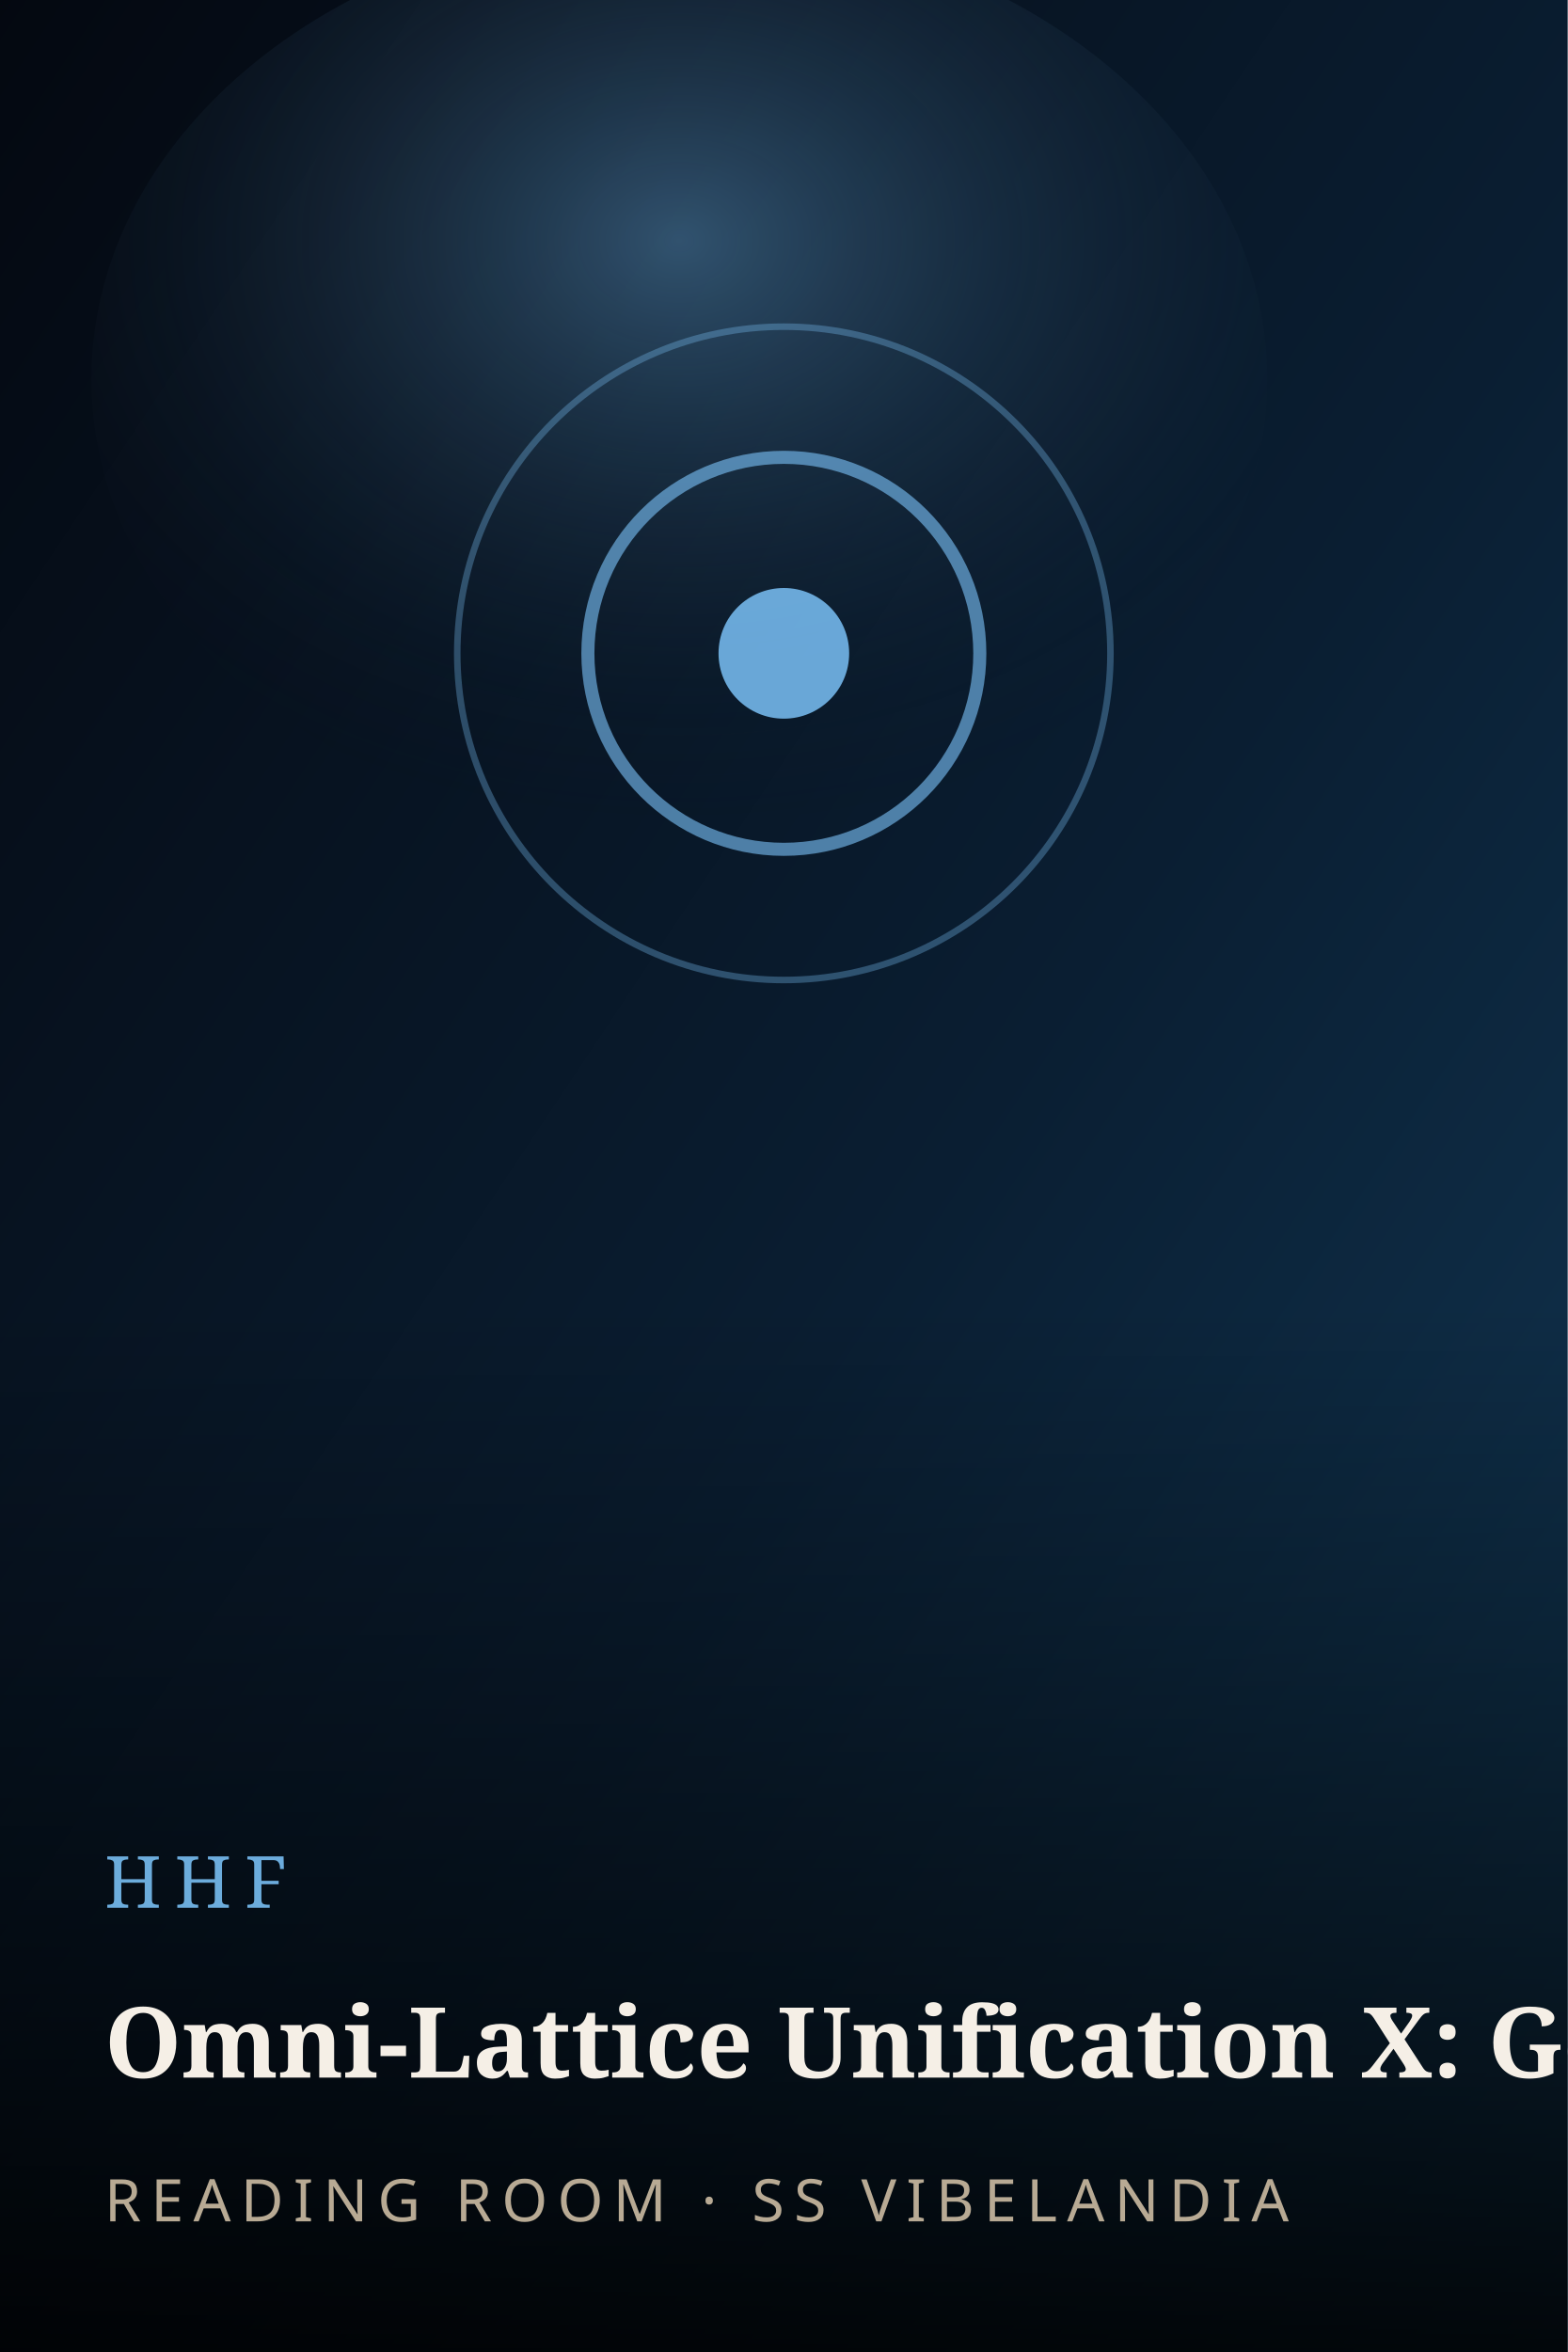
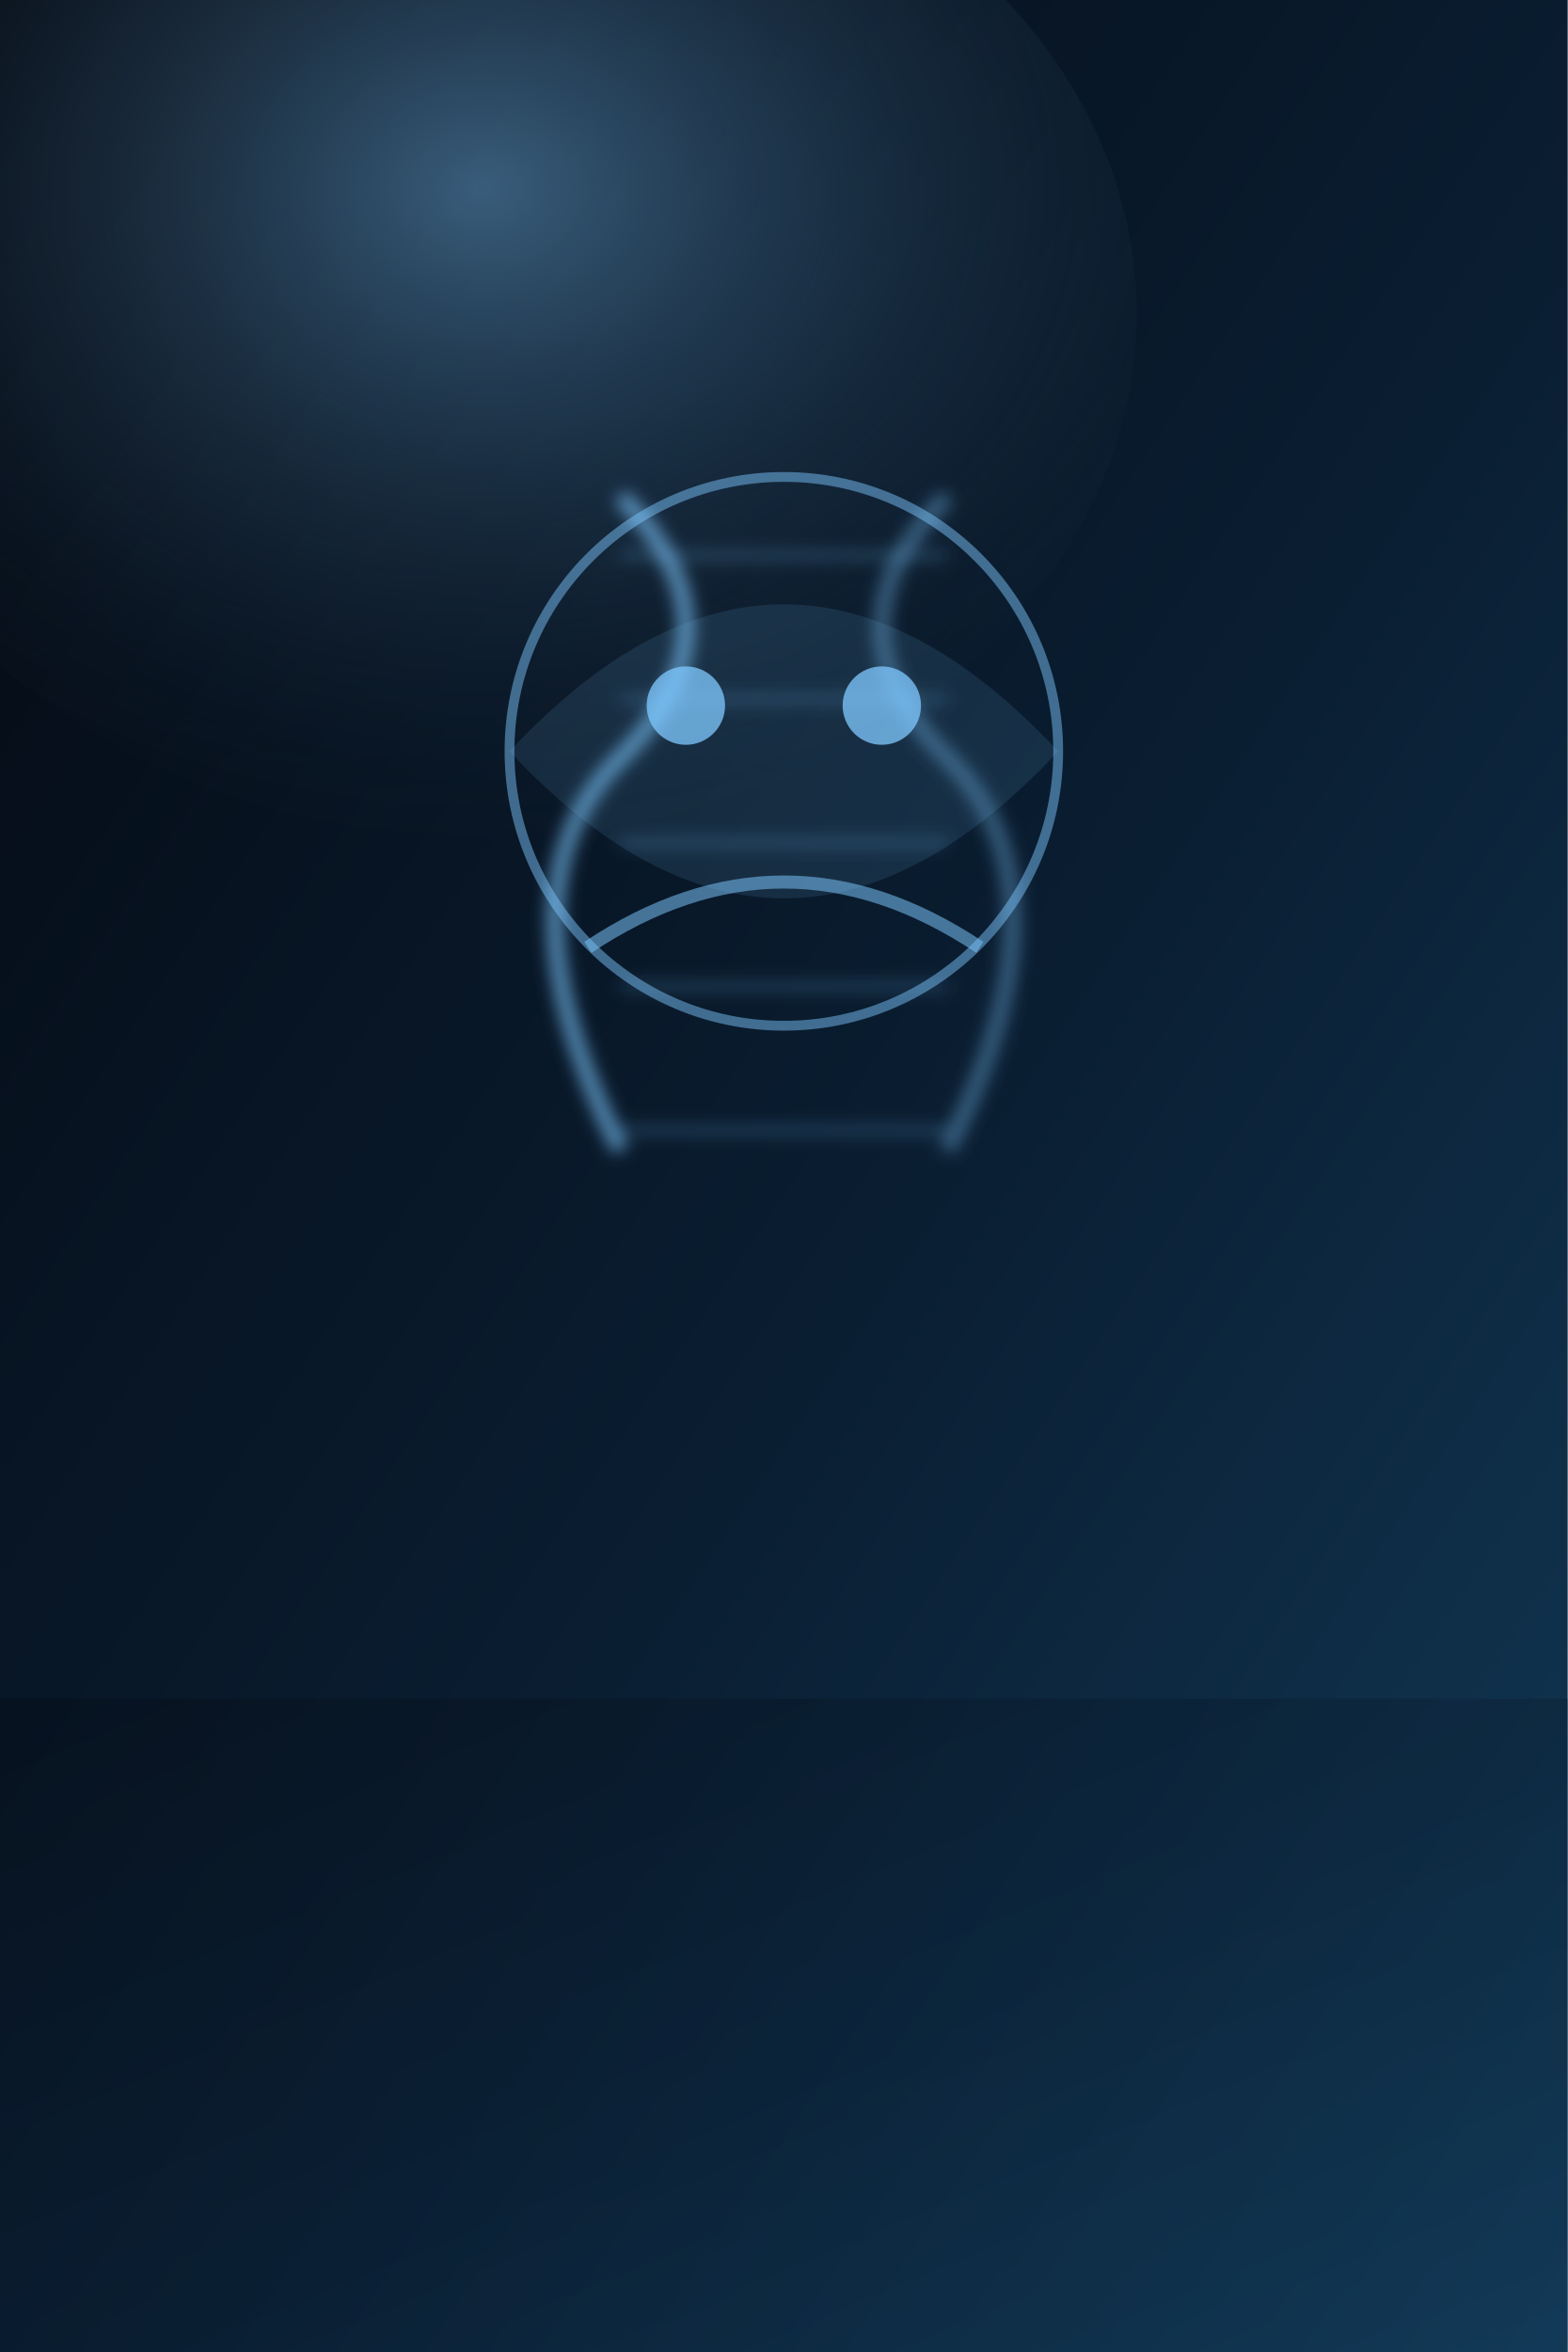
- <svg xmlns="http://www.w3.org/2000/svg" viewBox="0 0 240 360" role="img" aria-label="Omni-Lattice Unification X: Genomic Determinism, Holographic…">
+ <svg xmlns="http://www.w3.org/2000/svg" viewBox="0 0 240 360" role="img" aria-label="Omni-Lattice Unification X: Genomic Determinism,…">
  <defs>
    <linearGradient id="bg" x1="0%" y1="0%" x2="100%" y2="100%">
      <stop offset="0%" stop-color="#040810" />
      <stop offset="55%" stop-color="#0a1e32" />
      <stop offset="100%" stop-color="#123a58" />
    </linearGradient>
-     <radialGradient id="glow" cx="50%" cy="35%" r="65%">
-       <stop offset="0%" stop-color="#7ec8ff" stop-opacity="0.35" />
+     <radialGradient id="glow" cx="50%" cy="38%" r="70%">
+       <stop offset="0%" stop-color="#7ec8ff" stop-opacity="0.42" />
      <stop offset="100%" stop-color="#040810" stop-opacity="0" />
    </radialGradient>
-     <linearGradient id="fade" x1="0" y1="200" x2="0" y2="360" gradientUnits="userSpaceOnUse">
-       <stop offset="0%" stop-color="#000000" stop-opacity="0" />
-       <stop offset="100%" stop-color="#000000" stop-opacity="0.88" />
-     </linearGradient>
+     <filter id="soft">
+       <feGaussianBlur stdDeviation="1.2" />
+     </filter>
  </defs>
  <rect width="240" height="360" fill="url(#bg)" />
-   <ellipse cx="104" cy="58" rx="90" ry="70" fill="url(#glow)" />
-   <g opacity="0.9">
-     <circle cx="120" cy="100" r="50" fill="none" stroke="#7ec8ff" stroke-width="1" opacity="0.35" />
-     <circle cx="120" cy="100" r="30" fill="none" stroke="#7ec8ff" stroke-width="2" opacity="0.65" />
-     <circle cx="120" cy="100" r="10" fill="#7ec8ff" opacity="0.9" />
+   <ellipse cx="74" cy="48" rx="100" ry="80" fill="url(#glow)" />
+   <g opacity="0.88" filter="url(#soft)">
+     <path d="M95 76 Q115 96 95 116 T95 176" fill="none" stroke="#7ec8ff" stroke-width="2.5" opacity="0.75" />
+     <path d="M145 76 Q125 96 145 116 T145 176" fill="none" stroke="#7ec8ff" stroke-width="2.5" opacity="0.45" />
+     <line x1="95" y1="85" x2="145" y2="85" stroke="#7ec8ff" stroke-width="1" opacity="0.35" />
+     <line x1="95" y1="107" x2="145" y2="107" stroke="#7ec8ff" stroke-width="1" opacity="0.35" />
+     <line x1="95" y1="129" x2="145" y2="129" stroke="#7ec8ff" stroke-width="1" opacity="0.35" />
+     <line x1="95" y1="151" x2="145" y2="151" stroke="#7ec8ff" stroke-width="1" opacity="0.35" />
+     <line x1="95" y1="173" x2="145" y2="173" stroke="#7ec8ff" stroke-width="1" opacity="0.35" />
  </g>
-   <rect x="0" y="200" width="240" height="160" fill="url(#fade)" />
-   <text x="16" y="292" fill="#7ec8ff" font-family="Georgia, serif" font-size="11" letter-spacing="2" opacity="0.85">HHF</text>
-   <text x="16" y="318" fill="#f5efe6" font-family="Georgia, serif" font-size="15" font-weight="700">Omni-Lattice Unification X: Genomic Determini…</text>
-   <text x="16" y="340" fill="#b8aa94" font-family="system-ui, sans-serif" font-size="9" letter-spacing="1.5">READING ROOM · SS VIBELANDIA</text>
+   <g opacity="0.95">
+     <circle cx="120" cy="115" r="42" fill="none" stroke="#7ec8ff" stroke-width="1.5" opacity="0.5" />
+     <path d="M78 115 Q120 70 162 115 Q120 160 78 115" fill="#7ec8ff" opacity="0.12" />
+     <circle cx="105" cy="108" r="6" fill="#7ec8ff" opacity="0.8" />
+     <circle cx="135" cy="108" r="6" fill="#7ec8ff" opacity="0.8" />
+     <path d="M90 145 Q120 125 150 145" fill="none" stroke="#7ec8ff" stroke-width="2" opacity="0.55" />
+   </g>
+   <rect x="0" y="260" width="240" height="100" fill="url(#bg)" opacity="0.35" />
</svg>
